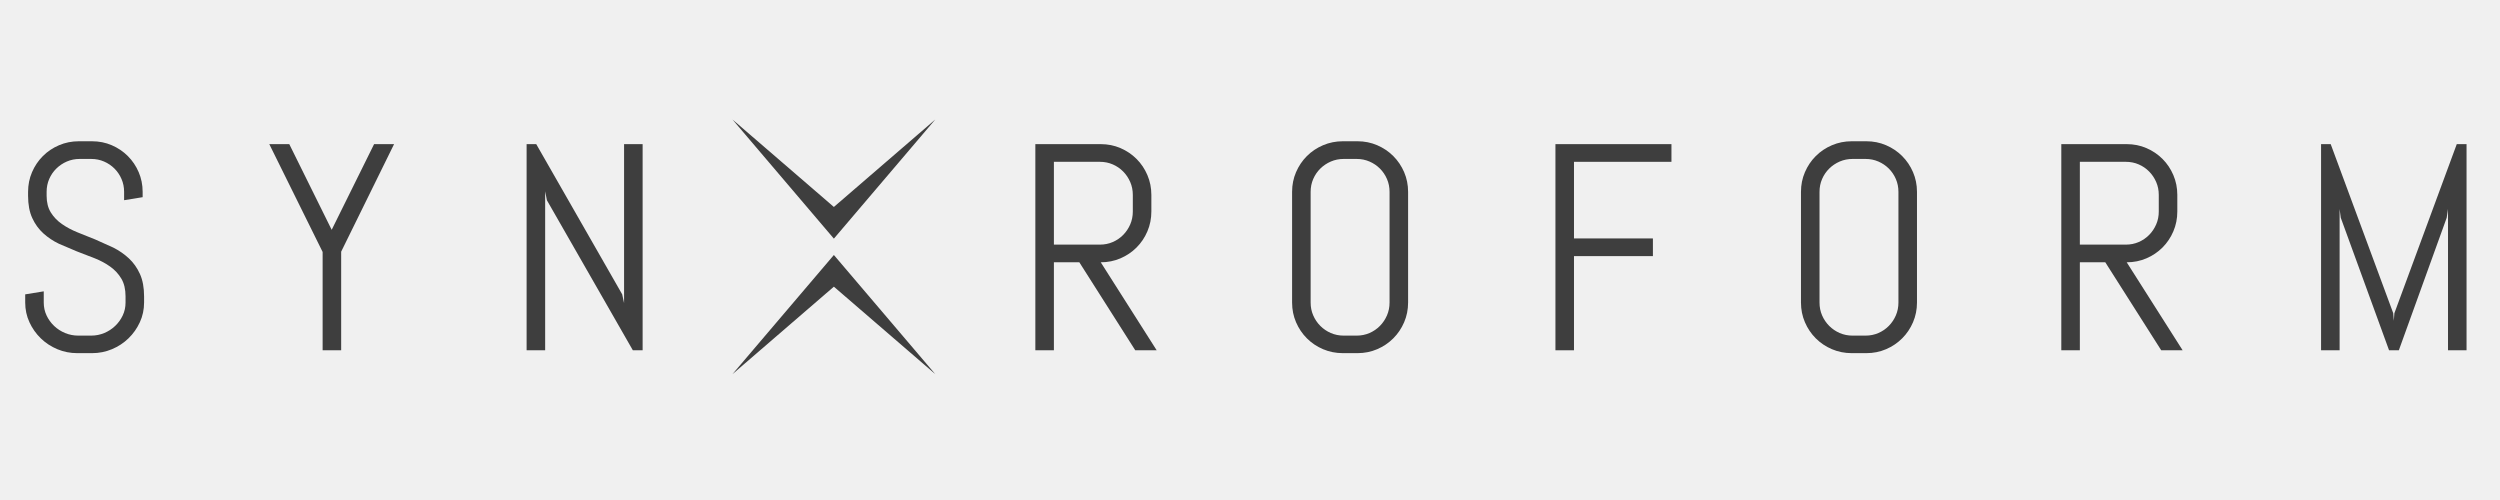
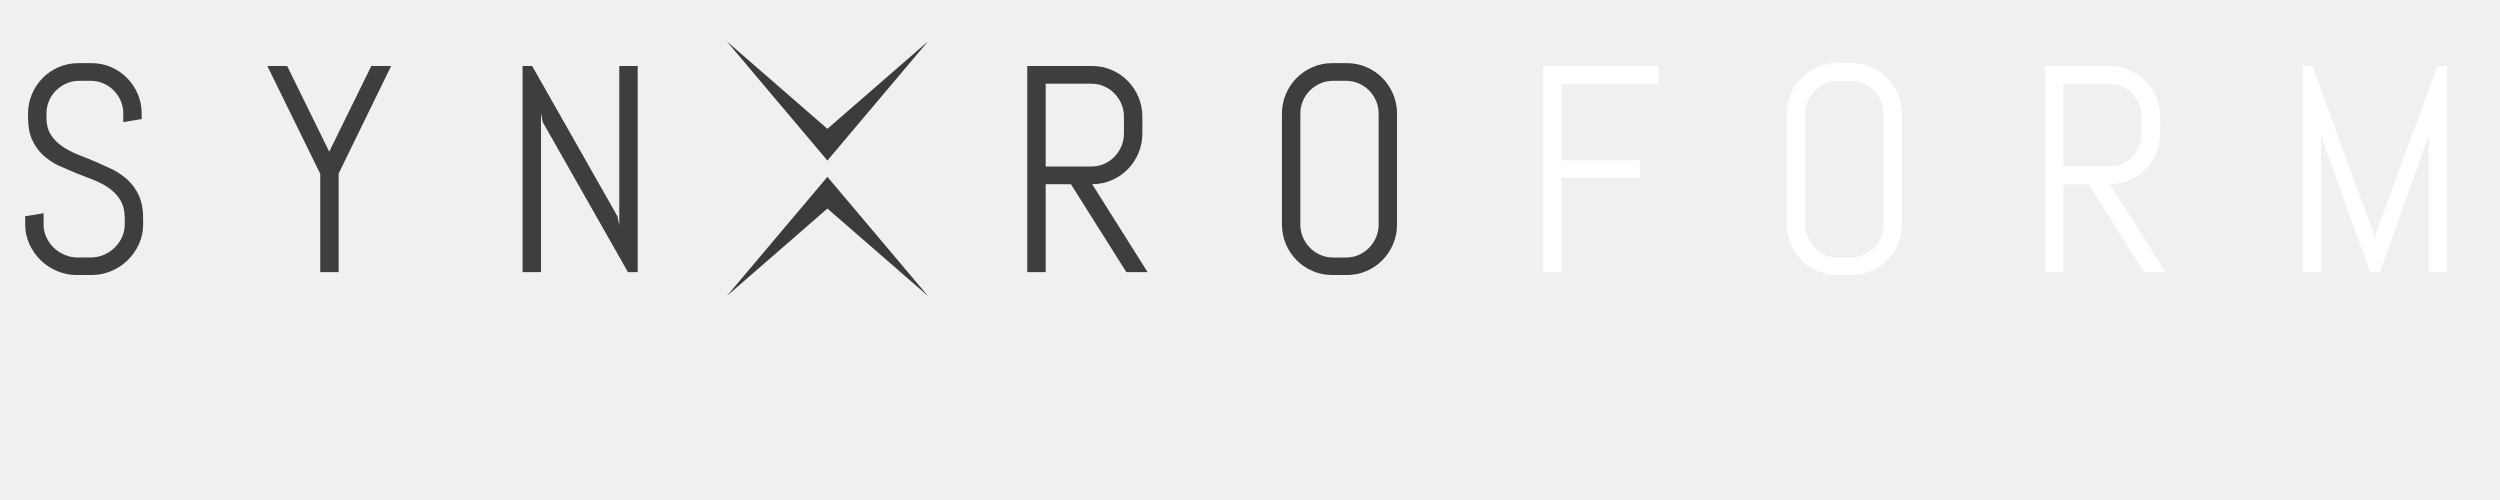
<svg xmlns="http://www.w3.org/2000/svg" width="480pt" height="96pt" viewBox="0 0 480 96" overflow="visible" version="1.1" id="svg3789">
  <defs id="defs3793" />
-   <path d="M27.664,58.09 L27.664,56.903 C27.664,55.21 27.398,53.775 26.864,52.597 C26.33,51.42 25.622,50.422 24.739,49.603 C23.856,48.784 22.857,48.094 21.744,47.533 L18.308,45.987 L14.872,44.607 C13.758,44.156 12.76,43.623 11.877,43.006 C10.994,42.39 10.285,41.649 9.752,40.784 C9.218,39.92 8.951,38.852 8.951,37.583 L8.951,36.838 C8.951,35.954 9.117,35.131 9.448,34.367 C9.779,33.604 10.235,32.937 10.814,32.366 C11.394,31.796 12.066,31.345 12.829,31.014 C13.593,30.683 14.416,30.517 15.299,30.517 L17.507,30.517 C18.391,30.517 19.214,30.683 19.978,31.014 C20.741,31.345 21.408,31.796 21.979,32.366 C22.549,32.937 23,33.604 23.331,34.367 C23.662,35.131 23.828,35.954 23.828,36.838 L23.828,38.438 L27.388,37.859 L27.388,36.838 C27.388,35.494 27.135,34.234 26.629,33.056 C26.123,31.879 25.429,30.848 24.546,29.965 C23.662,29.082 22.632,28.387 21.454,27.881 C20.277,27.375 19.016,27.122 17.673,27.122 L15.134,27.122 C13.791,27.122 12.526,27.375 11.339,27.881 C10.152,28.387 9.117,29.082 8.234,29.965 C7.35,30.848 6.656,31.879 6.15,33.056 C5.644,34.234 5.391,35.494 5.391,36.838 L5.391,37.583 C5.391,39.276 5.658,40.702 6.191,41.861 C6.725,43.02 7.433,44 8.316,44.8 C9.2,45.601 10.198,46.268 11.311,46.801 L14.747,48.264 L18.184,49.589 C19.297,50.031 20.295,50.569 21.178,51.204 C22.061,51.838 22.77,52.607 23.304,53.508 C23.837,54.41 24.104,55.541 24.104,56.903 L24.104,58.09 C24.104,58.973 23.925,59.797 23.566,60.56 C23.207,61.324 22.724,61.995 22.117,62.575 C21.509,63.155 20.81,63.61 20.019,63.941 C19.228,64.272 18.391,64.438 17.507,64.438 L15.023,64.438 C14.14,64.438 13.298,64.272 12.498,63.941 C11.698,63.61 10.994,63.155 10.387,62.575 C9.779,61.995 9.296,61.324 8.937,60.56 C8.579,59.797 8.399,58.973 8.399,58.09 L8.399,55.937 L4.839,56.517 L4.839,58.09 C4.839,59.433 5.11,60.694 5.653,61.871 C6.196,63.049 6.923,64.079 7.833,64.962 C8.744,65.846 9.802,66.54 11.008,67.046 C12.213,67.552 13.487,67.805 14.83,67.805 L17.673,67.805 C19.016,67.805 20.29,67.552 21.496,67.046 C22.701,66.54 23.759,65.846 24.67,64.962 C25.581,64.079 26.307,63.049 26.85,61.871 C27.393,60.694 27.664,59.433 27.664,58.09 z" stroke="#000000" stroke-width="0.72" fill-opacity="0" id="path3755" style="fill:#3e3e3e;fill-opacity:1;stroke:none;stroke-opacity:1" />
-   <path d="M65.505,48.319 L75.662,27.674 L71.825,27.674 L63.683,44.124 L55.541,27.674 L51.704,27.674 L61.944,48.375 L61.944,67.253 L65.505,67.253 z" stroke="#000000" stroke-width="0.72" fill-opacity="0" id="path3757" style="fill:#3e3e3e;fill-opacity:1;stroke:none;stroke-opacity:1" />
-   <path d="M121.506,67.253 L123.383,67.253 L123.383,27.674 L119.822,27.674 L119.822,58.2 L119.463,56.517 L102.958,27.674 L101.109,27.674 L101.109,67.253 L104.67,67.253 L104.67,36.727 L105.001,38.438 z" stroke="#000000" stroke-width="0.72" fill-opacity="0" id="path3759" style="fill:#3e3e3e;fill-opacity:1;stroke:none;stroke-opacity:1" />
-   <path style="fill:#3e3e3e;fill-opacity:1;stroke:none;stroke-width:0.96;stroke-opacity:1" d="M 265.049 36.898 L 265.049 89.672 L 269.797 89.672 L 269.797 67.148 L 276.311 67.148 L 290.625 89.672 L 296.109 89.672 L 281.793 67.148 C 283.584 67.148 285.266 66.811 286.836 66.137 C 288.406 65.462 289.779 64.537 290.957 63.359 C 292.135 62.182 293.062 60.801 293.736 59.219 C 294.411 57.636 294.748 55.949 294.748 54.158 L 294.748 49.889 C 294.748 48.098 294.411 46.413 293.736 44.83 C 293.062 43.248 292.135 41.867 290.957 40.689 C 289.779 39.512 288.406 38.585 286.836 37.91 C 285.266 37.235 283.584 36.898 281.793 36.898 L 265.049 36.898 z M 269.797 41.426 L 281.572 41.426 C 282.75 41.426 283.849 41.646 284.867 42.088 C 285.885 42.529 286.775 43.137 287.535 43.91 C 288.296 44.683 288.896 45.578 289.338 46.596 C 289.779 47.614 290 48.711 290 49.889 L 290 54.158 C 290 55.336 289.779 56.433 289.338 57.451 C 288.896 58.469 288.296 59.366 287.535 60.139 C 286.775 60.911 285.885 61.519 284.867 61.961 C 283.849 62.403 282.75 62.623 281.572 62.623 L 269.797 62.623 L 269.797 41.426 z " transform="scale(0.75)" id="path3761" />
-   <path style="fill:#3e3e3e;fill-opacity:1;stroke:none;stroke-width:0.96;stroke-opacity:1" d="M 343.766 36.162 C 341.975 36.162 340.288 36.501 338.705 37.176 C 337.123 37.85 335.744 38.776 334.566 39.953 C 333.389 41.131 332.462 42.504 331.787 44.074 C 331.112 45.644 330.775 47.326 330.775 49.117 L 330.775 77.453 C 330.775 79.244 331.112 80.924 331.787 82.494 C 332.462 84.064 333.389 85.44 334.566 86.617 C 335.744 87.795 337.123 88.72 338.705 89.395 C 340.288 90.069 341.975 90.406 343.766 90.406 L 347.52 90.406 C 349.31 90.406 350.99 90.069 352.561 89.395 C 354.131 88.72 355.506 87.795 356.684 86.617 C 357.861 85.44 358.786 84.064 359.461 82.494 C 360.136 80.924 360.473 79.244 360.473 77.453 L 360.473 49.117 C 360.473 47.326 360.136 45.644 359.461 44.074 C 358.786 42.504 357.861 41.131 356.684 39.953 C 355.506 38.776 354.131 37.85 352.561 37.176 C 350.99 36.501 349.31 36.162 347.52 36.162 L 343.766 36.162 z M 343.986 40.689 L 347.299 40.689 C 348.476 40.689 349.574 40.91 350.592 41.352 C 351.61 41.793 352.499 42.394 353.26 43.154 C 354.02 43.915 354.623 44.804 355.064 45.822 C 355.506 46.84 355.727 47.94 355.727 49.117 L 355.727 77.453 C 355.727 78.631 355.506 79.728 355.064 80.746 C 354.623 81.764 354.02 82.661 353.26 83.434 C 352.499 84.206 351.61 84.814 350.592 85.256 C 349.574 85.697 348.476 85.918 347.299 85.918 L 343.986 85.918 C 342.809 85.918 341.711 85.697 340.693 85.256 C 339.675 84.814 338.779 84.206 338.006 83.434 C 337.233 82.661 336.627 81.764 336.186 80.746 C 335.744 79.728 335.523 78.631 335.523 77.453 L 335.523 49.117 C 335.523 47.94 335.744 46.84 336.186 45.822 C 336.627 44.804 337.233 43.915 338.006 43.154 C 338.779 42.394 339.675 41.793 340.693 41.352 C 341.711 40.91 342.809 40.689 343.986 40.689 z " transform="scale(0.75)" id="path3765" />
-   <path d="M302.206,31.069 L320.919,31.069 L320.919,27.674 L298.645,27.674 L298.645,67.253 L302.206,67.253 L302.206,49.175 L317.358,49.175 L317.358,45.78 L302.206,45.78 z" stroke="#000000" stroke-width="0.72" fill-opacity="0" id="path3769" style="fill:#3e3e3e;fill-opacity:1;stroke:none;stroke-opacity:1" />
-   <path style="fill:#3e3e3e;fill-opacity:1;stroke:none;stroke-width:0.96;stroke-opacity:1" d="M 474.039 36.162 C 472.248 36.162 470.563 36.501 468.98 37.176 C 467.398 37.85 466.017 38.776 464.84 39.953 C 463.662 41.131 462.735 42.504 462.061 44.074 C 461.386 45.644 461.049 47.326 461.049 49.117 L 461.049 77.453 C 461.049 79.244 461.386 80.924 462.061 82.494 C 462.735 84.064 463.662 85.44 464.84 86.617 C 466.017 87.795 467.398 88.72 468.98 89.395 C 470.563 90.069 472.248 90.406 474.039 90.406 L 477.793 90.406 C 479.584 90.406 481.266 90.069 482.836 89.395 C 484.406 88.72 485.779 87.795 486.957 86.617 C 488.135 85.44 489.06 84.064 489.734 82.494 C 490.409 80.924 490.748 79.244 490.748 77.453 L 490.748 49.117 C 490.748 47.326 490.409 45.644 489.734 44.074 C 489.06 42.504 488.135 41.131 486.957 39.953 C 485.779 38.776 484.406 37.85 482.836 37.176 C 481.266 36.501 479.584 36.162 477.793 36.162 L 474.039 36.162 z M 474.26 40.689 L 477.572 40.689 C 478.75 40.689 479.849 40.91 480.867 41.352 C 481.885 41.793 482.775 42.394 483.535 43.154 C 484.296 43.915 484.896 44.804 485.338 45.822 C 485.779 46.84 486 47.94 486 49.117 L 486 77.453 C 486 78.631 485.779 79.728 485.338 80.746 C 484.896 81.764 484.296 82.661 483.535 83.434 C 482.775 84.206 481.885 84.814 480.867 85.256 C 479.849 85.697 478.75 85.918 477.572 85.918 L 474.26 85.918 C 473.082 85.918 471.985 85.697 470.967 85.256 C 469.949 84.814 469.054 84.206 468.281 83.434 C 467.509 82.661 466.901 81.764 466.459 80.746 C 466.017 79.728 465.797 78.631 465.797 77.453 L 465.797 49.117 C 465.797 47.94 466.017 46.84 466.459 45.822 C 466.901 44.804 467.509 43.915 468.281 43.154 C 469.054 42.394 469.949 41.793 470.967 41.352 C 471.985 40.91 473.082 40.689 474.26 40.689 z " transform="scale(0.75)" id="path3771" />
-   <path style="fill:#3e3e3e;fill-opacity:1;stroke:none;stroke-width:0.96;stroke-opacity:1" d="M 527.695 36.898 L 527.695 89.672 L 532.443 89.672 L 532.443 67.148 L 538.957 67.148 L 553.271 89.672 L 558.754 89.672 L 544.439 67.148 C 546.23 67.148 547.91 66.811 549.48 66.137 C 551.051 65.462 552.426 64.537 553.604 63.359 C 554.781 62.182 555.706 60.801 556.381 59.219 C 557.056 57.636 557.393 55.949 557.393 54.158 L 557.393 49.889 C 557.393 48.098 557.056 46.413 556.381 44.83 C 555.706 43.248 554.781 41.867 553.604 40.689 C 552.426 39.512 551.051 38.585 549.48 37.91 C 547.91 37.235 546.23 36.898 544.439 36.898 L 527.695 36.898 z M 532.443 41.426 L 544.219 41.426 C 545.396 41.426 546.494 41.646 547.512 42.088 C 548.53 42.529 549.419 43.137 550.18 43.91 C 550.94 44.683 551.543 45.578 551.984 46.596 C 552.426 47.614 552.646 48.711 552.646 49.889 L 552.646 54.158 C 552.646 55.336 552.426 56.433 551.984 57.451 C 551.543 58.469 550.94 59.366 550.18 60.139 C 549.419 60.911 548.53 61.519 547.512 61.961 C 546.494 62.403 545.396 62.623 544.219 62.623 L 532.443 62.623 L 532.443 41.426 z " transform="scale(0.75)" id="path3775" />
-   <path d="M470.017,67.253 L473.577,67.253 L473.577,27.674 L471.7,27.674 L459.722,60.132 L459.611,61.595 L459.501,60.132 L447.495,27.674 L445.645,27.674 L445.645,67.253 L449.206,67.253 L449.206,40.122 L449.427,41.806 L458.7,67.253 L460.577,67.253 L469.768,41.806 L470.017,40.122 z" stroke="#000000" stroke-width="0.72" fill-opacity="0" id="path3779" style="fill:#3e3e3e;fill-opacity:1;stroke:none;stroke-opacity:1" />
-   <path d="M 160.104,55.042 140.632,71.837 160.104,48.959 179.576,71.837 Z" id="path3783" style="fill-opacity:1;stroke:none;stroke-width:0.72;fill:#3e3e3e;stroke-opacity:1" />
-   <path d="M 160.104,39.735 140.632,22.94 160.104,45.819 179.576,22.94 Z" id="path3785" style="fill-opacity:1;stroke:none;stroke-width:0.72;fill:#3e3e3e;stroke-opacity:1" />
+   <path d="m 27.482,43.09 v -1.187 c 0,-1.693 -0.265,-3.128 -0.794,-4.306 -0.529,-1.178 -1.232,-2.176 -2.108,-2.995 -0.876,-0.819 -1.866,-1.509 -2.971,-2.07 L 18.2,30.987 14.791,29.607 C 13.687,29.156 12.697,28.623 11.821,28.006 10.944,27.39 10.242,26.649 9.712,25.784 9.183,24.92 8.918,23.852 8.918,22.583 v -0.745 c 0,-0.883 0.164,-1.707 0.493,-2.47 0.329,-0.764 0.78,-1.431 1.355,-2.001 0.575,-0.57 1.241,-1.021 1.999,-1.352 0.758,-0.331 1.574,-0.497 2.45,-0.497 h 2.19 c 0.876,0 1.693,0.166 2.45,0.497 0.758,0.331 1.419,0.782 1.985,1.352 0.566,0.57 1.013,1.237 1.342,2.001 0.329,0.764 0.493,1.587 0.493,2.47 v 1.601 l 3.532,-0.58 v -1.021 c 0,-1.343 -0.251,-2.604 -0.753,-3.781 -0.502,-1.178 -1.191,-2.208 -2.067,-3.091 -0.876,-0.883 -1.898,-1.578 -3.067,-2.084 -1.168,-0.506 -2.419,-0.759 -3.751,-0.759 h -2.519 c -1.332,0 -2.587,0.253 -3.765,0.759 -1.177,0.506 -2.204,1.201 -3.08,2.084 -0.876,0.883 -1.565,1.914 -2.067,3.091 -0.502,1.178 -0.753,2.438 -0.753,3.781 v 0.745 c 0,1.693 0.265,3.119 0.794,4.278 0.529,1.159 1.232,2.139 2.108,2.939 0.876,0.8 1.866,1.467 2.971,2.001 l 3.409,1.463 3.409,1.325 c 1.104,0.442 2.095,0.98 2.971,1.615 0.876,0.635 1.579,1.403 2.108,2.305 0.529,0.902 0.794,2.033 0.794,3.395 v 1.187 c 0,0.883 -0.178,1.707 -0.534,2.47 -0.356,0.764 -0.835,1.435 -1.437,2.015 -0.602,0.58 -1.296,1.035 -2.081,1.366 -0.785,0.331 -1.615,0.497 -2.492,0.497 h -2.464 c -0.876,0 -1.711,-0.166 -2.505,-0.497 C 11.643,48.61 10.944,48.155 10.342,47.575 9.74,46.995 9.261,46.324 8.905,45.56 8.549,44.797 8.371,43.973 8.371,43.09 V 40.937 L 4.839,41.517 v 1.573 c 0,1.343 0.269,2.604 0.808,3.781 0.538,1.178 1.259,2.208 2.163,3.091 0.904,0.883 1.953,1.578 3.149,2.084 1.196,0.506 2.46,0.759 3.792,0.759 h 2.82 c 1.332,0 2.596,-0.253 3.792,-0.759 1.196,-0.506 2.245,-1.201 3.149,-2.084 0.904,-0.883 1.625,-1.914 2.163,-3.091 0.538,-1.178 0.808,-2.438 0.808,-3.781 z" id="path3755" style="fill:#3e3e3e;fill-opacity:1;stroke:none;stroke-width:0.717;stroke-opacity:1" />
+   <path d="M 65.019,33.319 75.095,12.674 H 71.289 L 63.212,29.124 55.135,12.674 h -3.806 l 10.158,20.7 v 18.879 h 3.532 z" id="path3757" style="fill:#3e3e3e;fill-opacity:1;stroke:none;stroke-width:0.717;stroke-opacity:1" />
+   <path d="m 120.573,52.253 h 1.862 V 12.674 h -3.532 V 43.2 L 118.546,41.517 102.173,12.674 h -1.835 v 39.579 h 3.532 V 21.727 l 0.329,1.711 z" id="path3759" style="fill:#3e3e3e;fill-opacity:1;stroke:none;stroke-width:0.717;stroke-opacity:1" />
+   <path style="fill:#3e3e3e;fill-opacity:1;stroke:none;stroke-width:0.717;stroke-opacity:1" d="m 197.235,12.674 v 39.58 h 3.533 V 35.361 h 4.846 l 10.65,16.893 h 4.08 L 209.693,35.361 c 1.332,0 2.584,-0.253 3.752,-0.759 1.168,-0.506 2.19,-1.2 3.066,-2.083 0.876,-0.883 1.566,-1.919 2.068,-3.105 0.502,-1.187 0.753,-2.452 0.753,-3.795 v -3.202 c 0,-1.343 -0.251,-2.607 -0.753,-3.794 -0.502,-1.187 -1.192,-2.222 -2.068,-3.105 -0.876,-0.883 -1.898,-1.578 -3.066,-2.084 -1.168,-0.506 -2.42,-0.759 -3.752,-0.759 z m 3.533,3.396 h 8.761 c 0.876,0 1.694,0.165 2.451,0.497 0.757,0.331 1.419,0.787 1.985,1.367 0.566,0.58 1.013,1.251 1.341,2.014 0.329,0.764 0.493,1.587 0.493,2.47 v 3.202 c 0,0.883 -0.164,1.706 -0.493,2.47 -0.329,0.764 -0.775,1.436 -1.341,2.016 -0.566,0.58 -1.227,1.035 -1.985,1.367 -0.757,0.331 -1.575,0.497 -2.451,0.497 h -8.761 z" id="path3761" />
+   <path style="fill:#3e3e3e;fill-opacity:1;stroke:none;stroke-width:0.717;stroke-opacity:1" d="m 255.8,12.122 c -1.332,0 -2.588,0.254 -3.765,0.76 -1.177,0.506 -2.203,1.2 -3.079,2.083 -0.876,0.883 -1.566,1.913 -2.068,3.091 -0.502,1.178 -0.753,2.439 -0.753,3.782 v 21.252 c 0,1.343 0.251,2.603 0.753,3.781 0.502,1.178 1.192,2.209 2.068,3.092 0.876,0.883 1.902,1.577 3.079,2.083 1.177,0.506 2.433,0.759 3.765,0.759 h 2.793 c 1.332,0 2.582,-0.253 3.751,-0.759 1.168,-0.506 2.191,-1.2 3.068,-2.083 0.876,-0.883 1.564,-1.915 2.066,-3.092 0.502,-1.178 0.753,-2.438 0.753,-3.781 V 21.838 c 0,-1.343 -0.251,-2.605 -0.753,-3.782 -0.502,-1.178 -1.19,-2.208 -2.066,-3.091 -0.876,-0.883 -1.899,-1.577 -3.068,-2.083 -1.168,-0.506 -2.418,-0.76 -3.751,-0.76 z m 0.164,3.396 h 2.465 c 0.876,0 1.692,0.165 2.45,0.497 0.757,0.331 1.419,0.782 1.985,1.352 0.566,0.57 1.014,1.237 1.343,2.001 0.329,0.764 0.493,1.588 0.493,2.471 v 21.252 c 0,0.883 -0.164,1.706 -0.493,2.47 -0.329,0.764 -0.777,1.436 -1.343,2.016 -0.566,0.58 -1.227,1.035 -1.985,1.367 -0.757,0.331 -1.574,0.497 -2.45,0.497 h -2.465 c -0.876,0 -1.692,-0.165 -2.45,-0.497 -0.758,-0.331 -1.425,-0.787 -2,-1.367 -0.575,-0.58 -1.026,-1.252 -1.354,-2.016 -0.329,-0.764 -0.493,-1.587 -0.493,-2.47 V 21.838 c 0,-0.883 0.164,-1.708 0.493,-2.471 0.329,-0.764 0.779,-1.431 1.354,-2.001 0.575,-0.57 1.242,-1.021 2,-1.352 0.757,-0.331 1.574,-0.497 2.45,-0.497 z" id="path3765" />
+   <path d="m 299.827,16.069 h 18.563 v -3.395 h -22.095 v 39.579 h 3.532 V 34.175 h 15.031 V 30.78 H 299.827 Z" id="path3769" style="fill:#ffffff;fill-opacity:1;stroke:none;stroke-width:0.717;stroke-opacity:1" />
+   <path style="fill:#ffffff;fill-opacity:1;stroke:none;stroke-width:0.717;stroke-opacity:1" d="m 352.724,12.122 c -1.332,0 -2.586,0.254 -3.764,0.76 -1.177,0.506 -2.204,1.2 -3.081,2.083 -0.876,0.883 -1.566,1.913 -2.068,3.091 -0.502,1.178 -0.753,2.439 -0.753,3.782 v 21.252 c 0,1.343 0.251,2.603 0.753,3.781 0.502,1.178 1.192,2.209 2.068,3.092 0.876,0.883 1.903,1.577 3.081,2.083 1.177,0.506 2.431,0.759 3.764,0.759 h 2.793 c 1.332,0 2.584,-0.253 3.752,-0.759 1.168,-0.506 2.19,-1.2 3.066,-2.083 0.876,-0.883 1.564,-1.915 2.066,-3.092 0.502,-1.178 0.754,-2.438 0.754,-3.781 V 21.838 c 0,-1.343 -0.252,-2.605 -0.754,-3.782 -0.502,-1.178 -1.19,-2.208 -2.066,-3.091 -0.876,-0.883 -1.898,-1.577 -3.066,-2.083 -1.168,-0.506 -2.42,-0.76 -3.752,-0.76 z m 0.164,3.396 h 2.465 c 0.876,0 1.694,0.165 2.451,0.497 0.757,0.331 1.419,0.782 1.985,1.352 0.566,0.57 1.013,1.237 1.341,2.001 0.329,0.764 0.493,1.588 0.493,2.471 v 21.252 c 0,0.883 -0.164,1.706 -0.493,2.47 -0.329,0.764 -0.775,1.436 -1.341,2.016 -0.566,0.58 -1.227,1.035 -1.985,1.367 -0.757,0.331 -1.575,0.497 -2.451,0.497 h -2.465 c -0.876,0 -1.692,-0.165 -2.45,-0.497 -0.757,-0.331 -1.423,-0.787 -1.998,-1.367 -0.575,-0.58 -1.027,-1.252 -1.356,-2.016 -0.329,-0.764 -0.493,-1.587 -0.493,-2.47 V 21.838 c 0,-0.883 0.164,-1.708 0.493,-2.471 0.329,-0.764 0.781,-1.431 1.356,-2.001 0.575,-0.57 1.241,-1.021 1.998,-1.352 0.757,-0.331 1.574,-0.497 2.45,-0.497 z" id="path3771" />
+   <path style="fill:#ffffff;fill-opacity:1;stroke:none;stroke-width:0.717;stroke-opacity:1" d="m 392.644,12.674 v 39.58 h 3.533 V 35.361 h 4.846 l 10.65,16.893 h 4.079 L 405.102,35.361 c 1.332,0 2.582,-0.253 3.751,-0.759 1.168,-0.506 2.191,-1.2 3.068,-2.083 0.876,-0.883 1.564,-1.919 2.066,-3.105 0.502,-1.187 0.753,-2.452 0.753,-3.795 v -3.202 c 0,-1.343 -0.251,-2.607 -0.753,-3.794 -0.502,-1.187 -1.19,-2.222 -2.066,-3.105 -0.876,-0.883 -1.899,-1.578 -3.068,-2.084 -1.168,-0.506 -2.418,-0.759 -3.751,-0.759 z m 3.533,3.396 h 8.761 c 0.876,0 1.692,0.165 2.45,0.497 0.757,0.331 1.419,0.787 1.985,1.367 0.566,0.58 1.014,1.251 1.343,2.014 0.329,0.764 0.493,1.587 0.493,2.47 v 3.202 c 0,0.883 -0.164,1.706 -0.493,2.47 -0.329,0.764 -0.777,1.436 -1.343,2.016 -0.566,0.58 -1.227,1.035 -1.985,1.367 -0.757,0.331 -1.574,0.497 -2.45,0.497 h -8.761 z" id="path3775" />
+   <path d="M 466.295,52.253 H 469.827 V 12.674 h -1.862 l -11.883,32.458 -0.11,1.463 -0.109,-1.463 -11.91,-32.458 h -1.835 v 39.579 h 3.532 V 25.122 l 0.219,1.684 9.2,25.448 h 1.862 l 9.117,-25.448 0.246,-1.684 z" id="path3779" style="fill:#ffffff;fill-opacity:1;stroke:none;stroke-width:0.717;stroke-opacity:1" />
+   <path d="m 158.862,40.042 -19.316,16.796 19.316,-22.879 19.316,22.879 z" id="path3783" style="fill:#3b3b3b;fill-opacity:1;stroke:none;stroke-width:0.717;stroke-opacity:1" />
+   <path d="M 158.862,24.735 139.546,7.94 158.862,30.819 178.178,7.94 Z" id="path3785" style="fill:#3b3b3b;fill-opacity:1;stroke:none;stroke-width:0.717;stroke-opacity:1" />
</svg>
